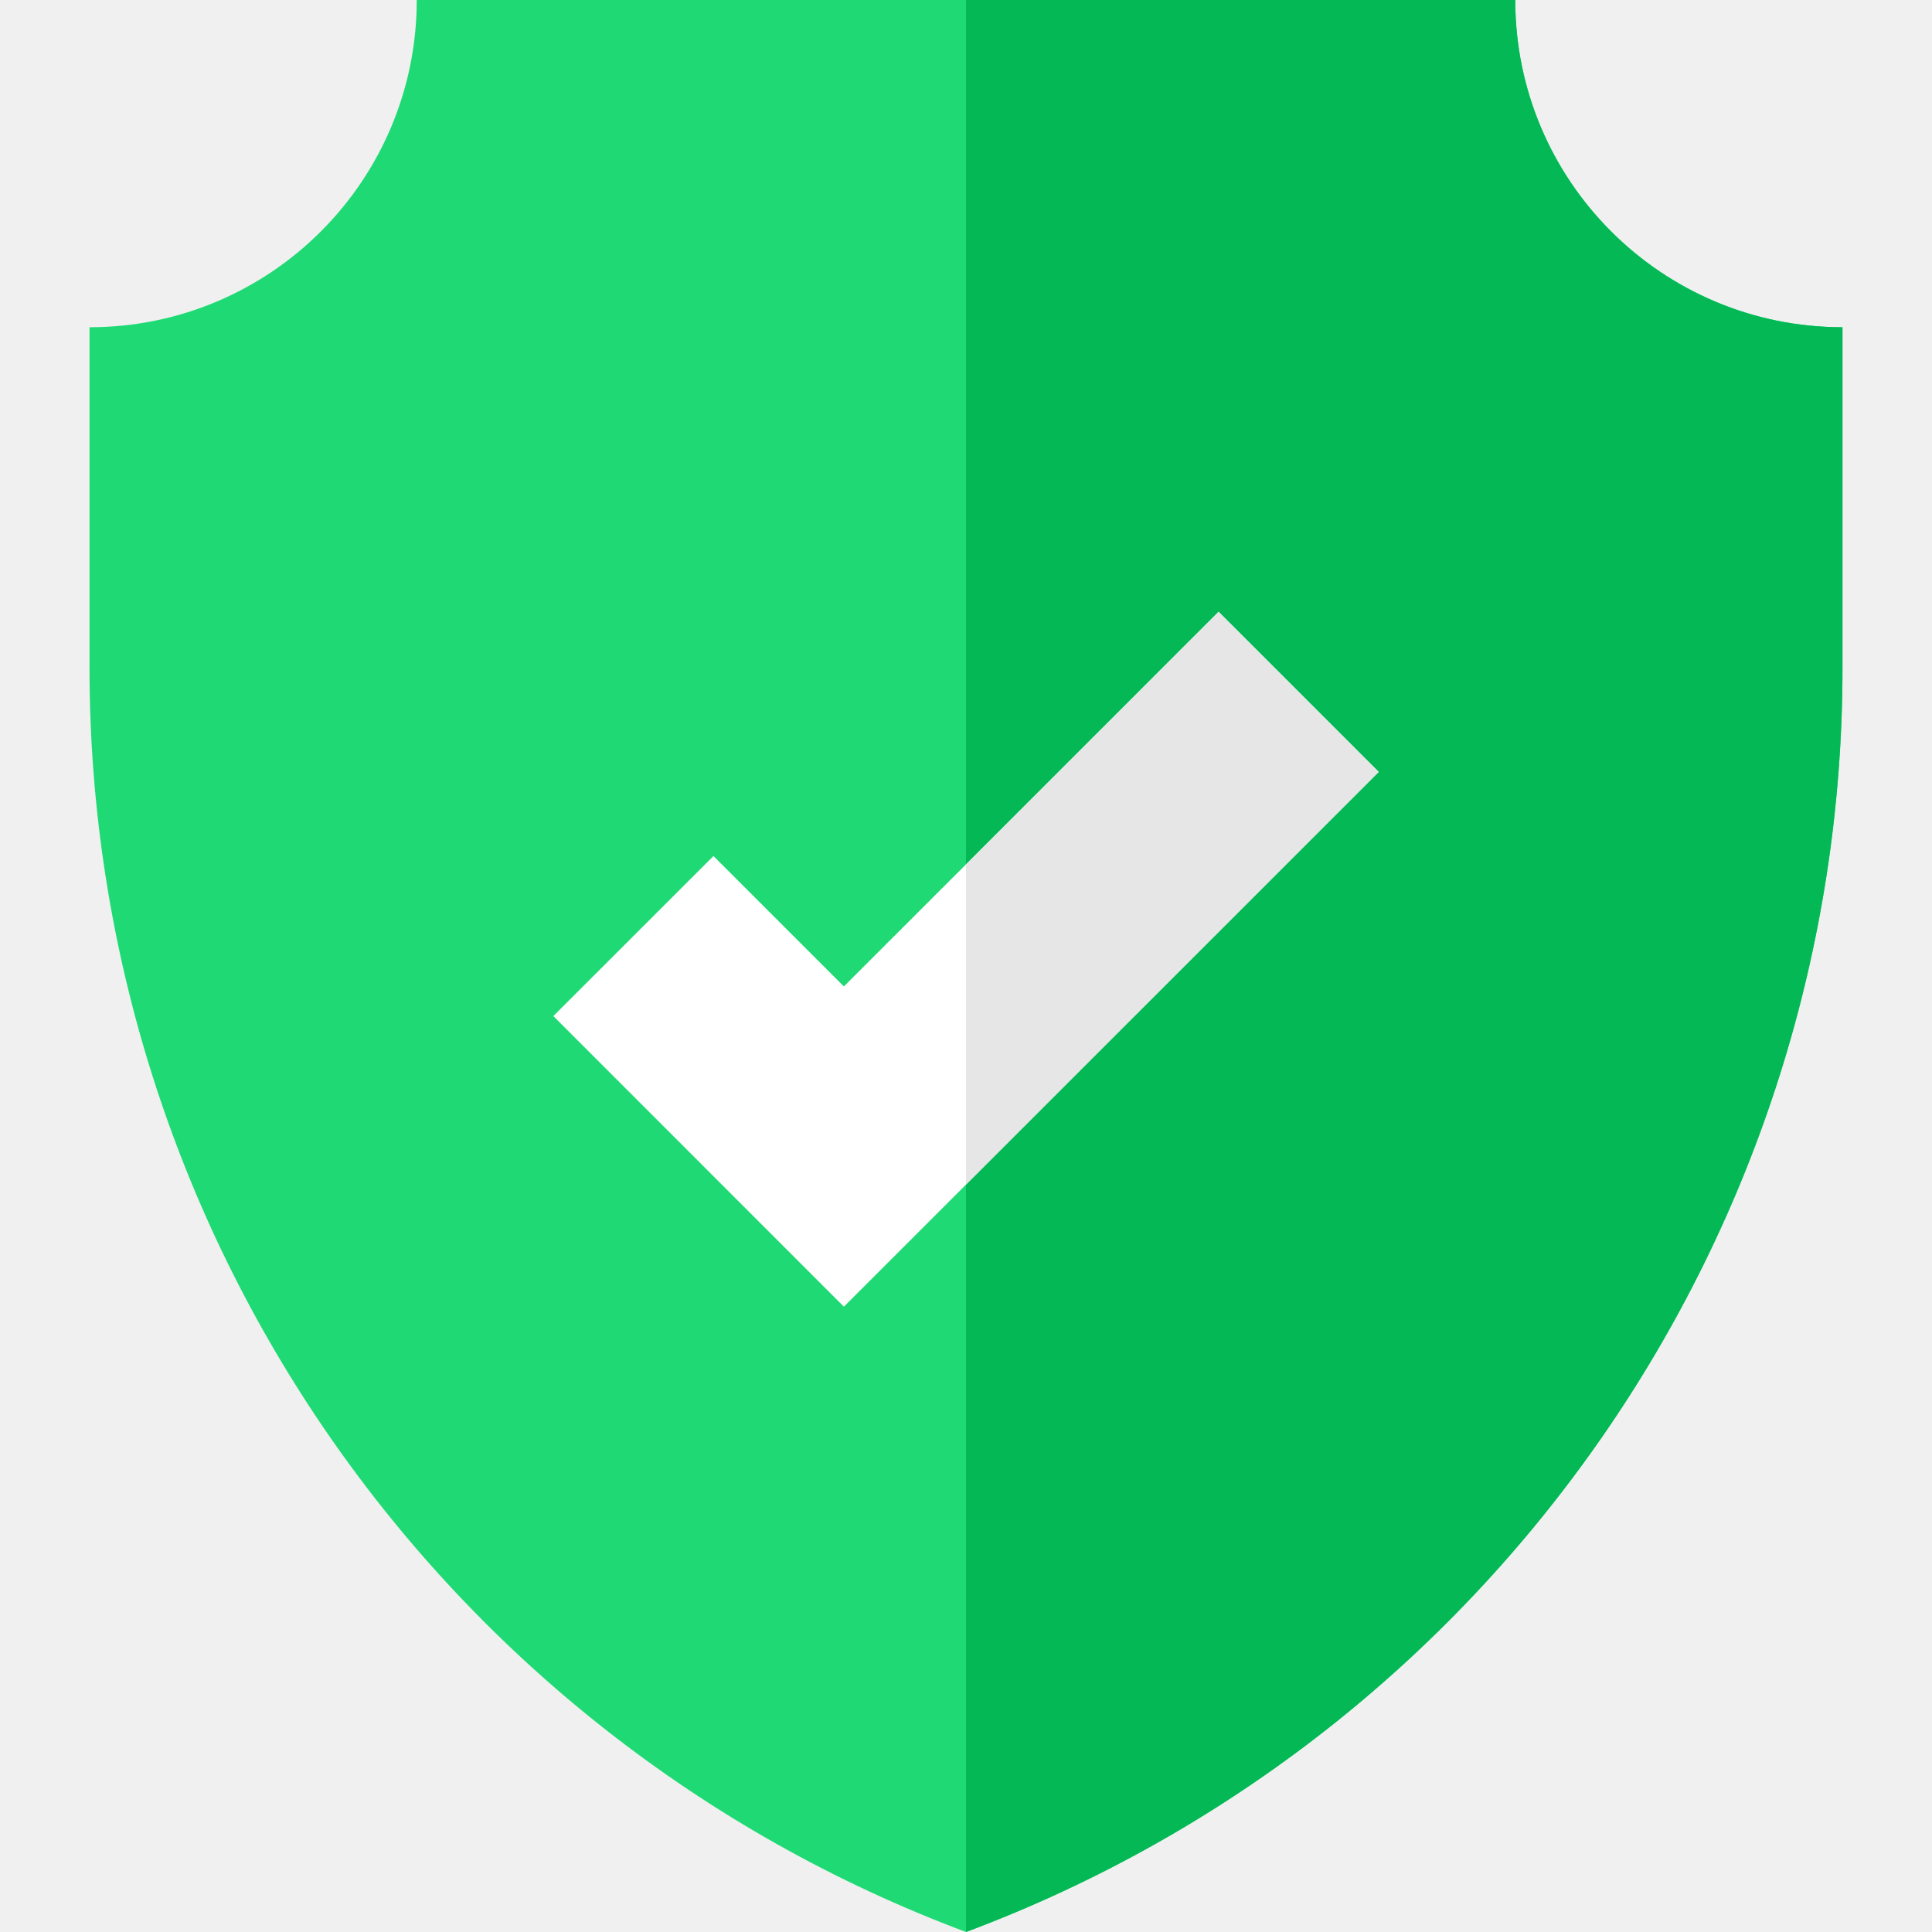
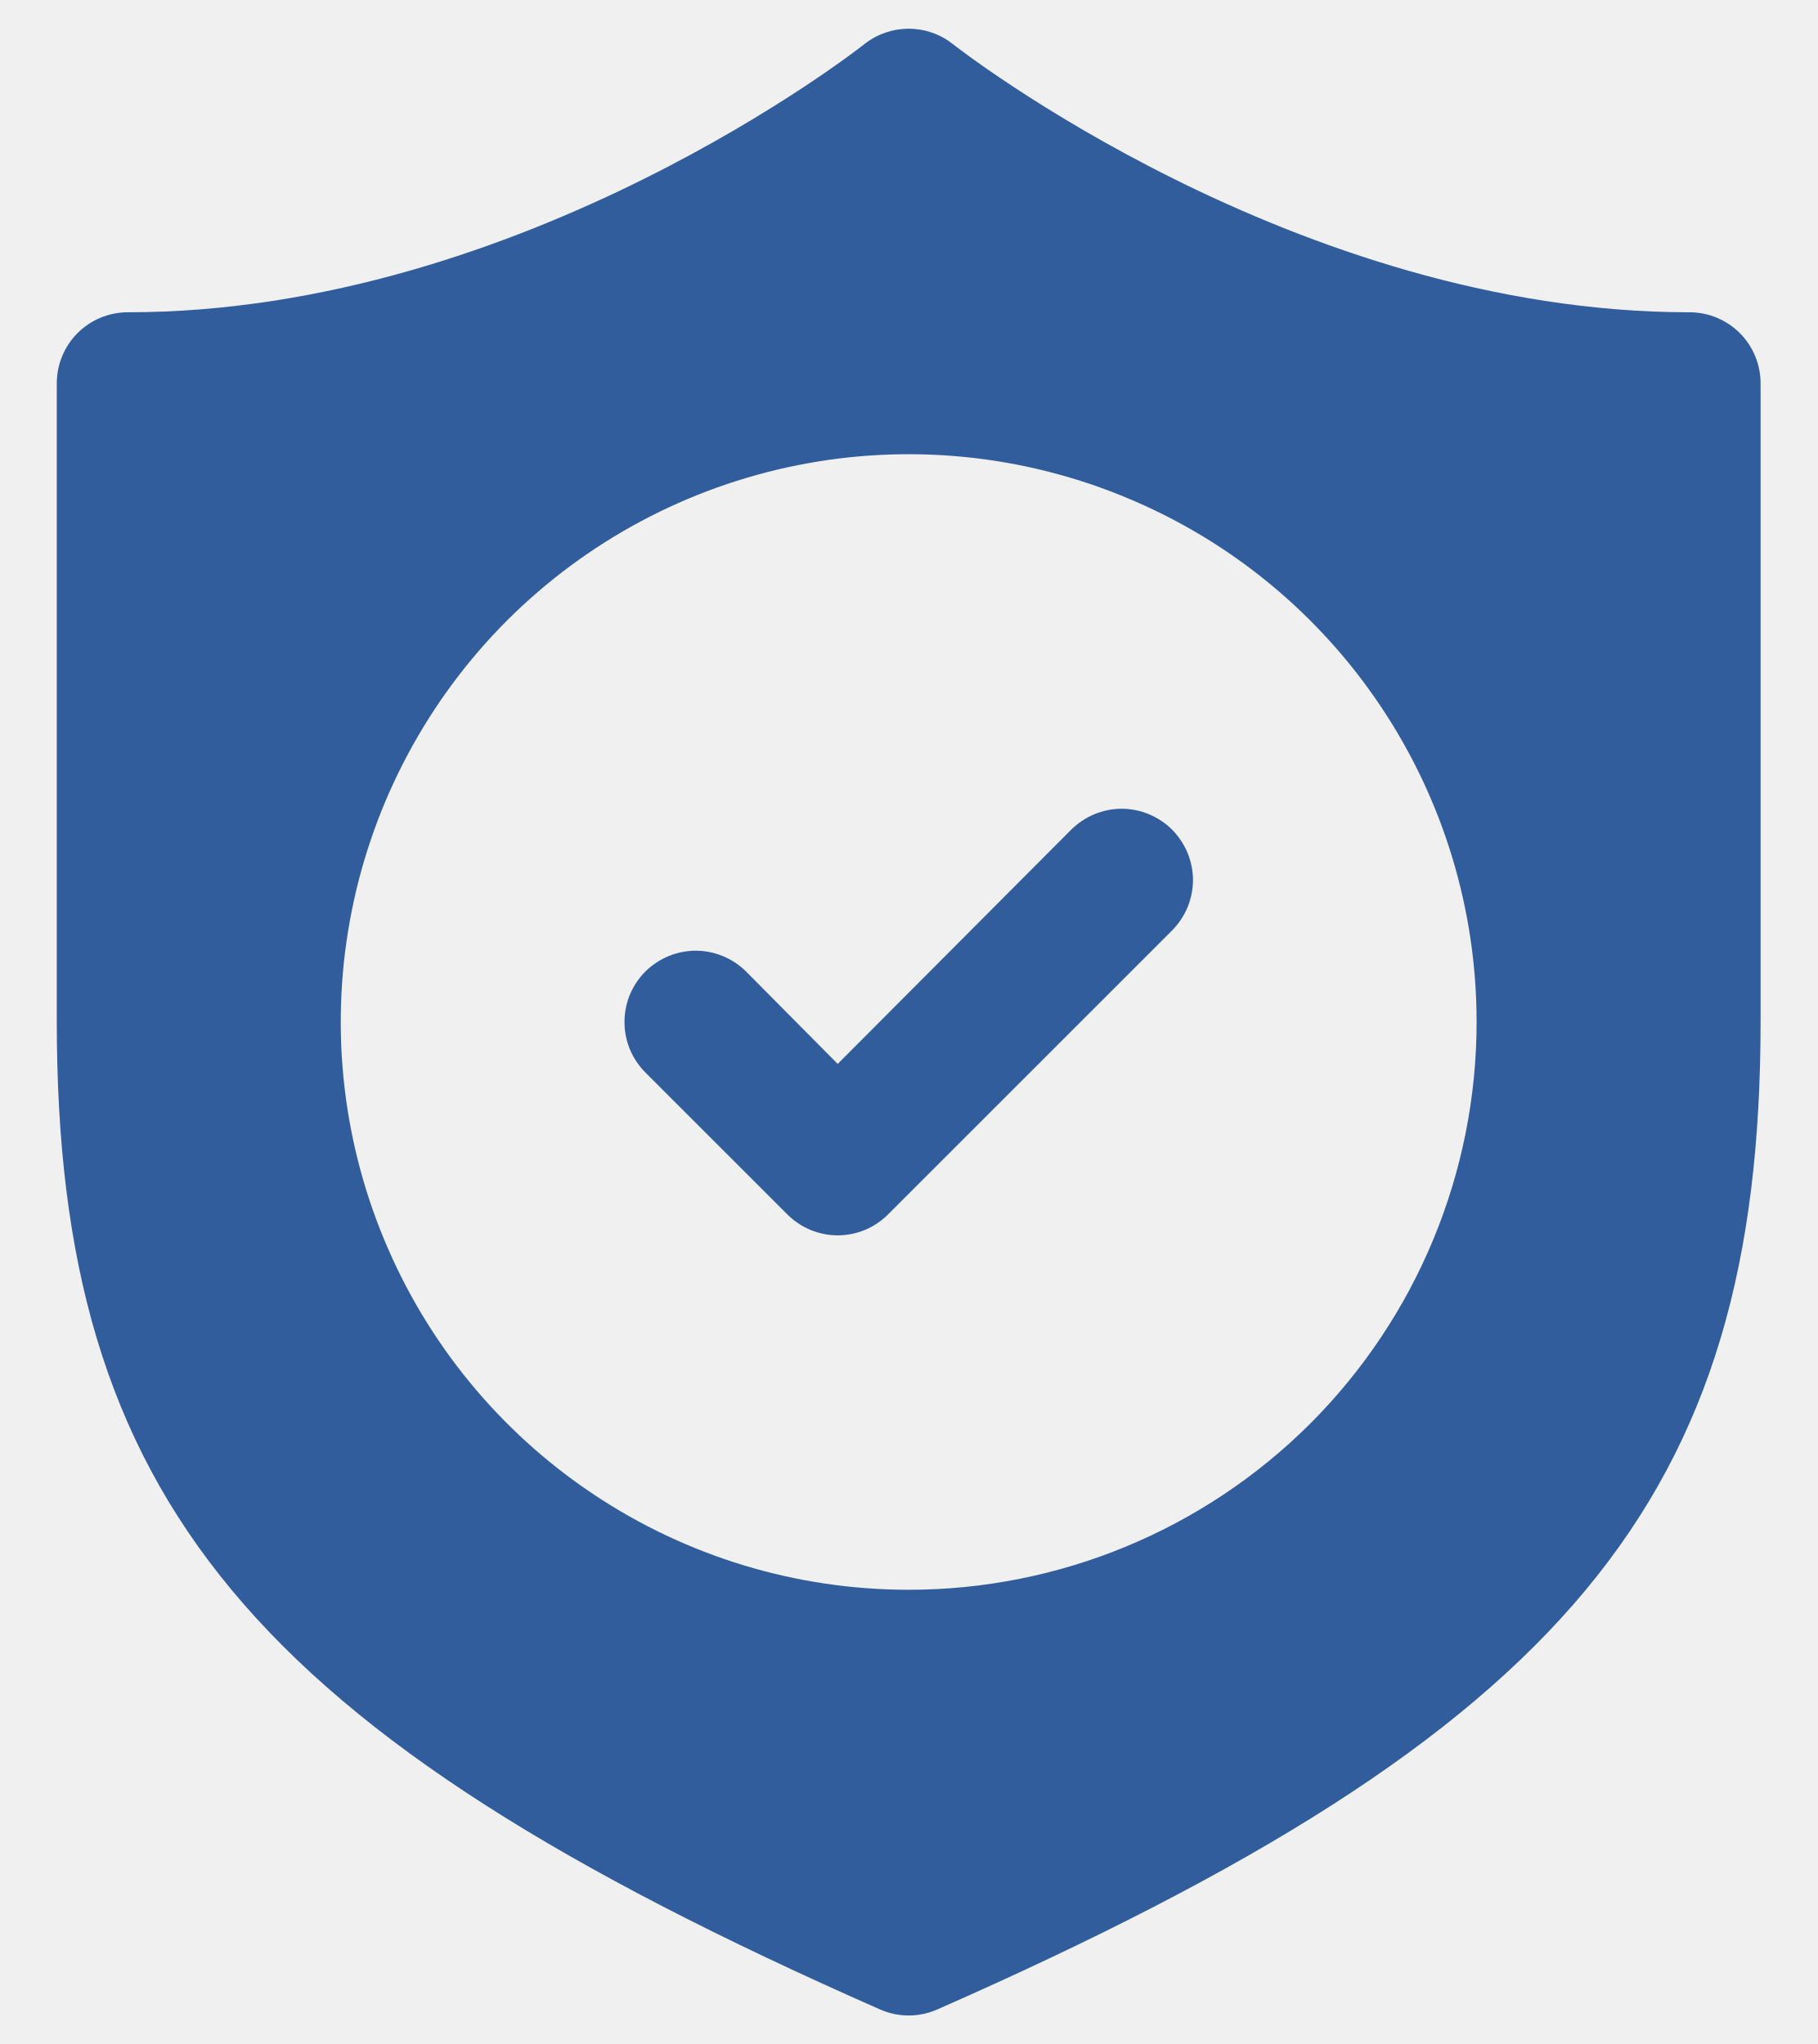
- <svg xmlns="http://www.w3.org/2000/svg" width="24" height="24" viewBox="0 0 24 24" fill="none">
-   <path d="M12 24C18.548 21.55 22.888 15.293 22.888 8.302V4.065C20.643 4.065 18.823 2.245 18.823 0H12H5.177C5.177 2.245 3.357 4.065 1.112 4.065V8.302C1.112 15.293 5.452 21.55 12 24Z" fill="#1FDA74" />
-   <path d="M12 24C18.548 21.55 22.888 15.293 22.888 8.302V4.065C20.643 4.065 18.823 2.245 18.823 0H12C12 0 12 18.656 12 24Z" fill="#04B856" />
-   <path d="M10.483 16.232L6.874 12.622L8.863 10.634L10.483 12.254L15.138 7.6L17.127 9.589L10.483 16.232Z" fill="white" />
-   <path d="M12 14.715V10.738L15.137 7.6L17.126 9.589L12 14.715Z" fill="#E6E6E6" />
+ <svg xmlns="http://www.w3.org/2000/svg" width="16" height="18" viewBox="0 0 16 18" fill="none">
+   <path d="M14.875 2.75C11.4 2.75 8.419 0.412 8.387 0.387C8.277 0.3 8.141 0.253 8 0.253C7.859 0.253 7.723 0.3 7.612 0.387C7.581 0.412 4.612 2.75 1.125 2.75C0.959 2.75 0.8 2.816 0.683 2.933C0.566 3.05 0.5 3.209 0.5 3.375V9C0.5 13.194 2.194 15.25 7.744 17.694C7.824 17.73 7.912 17.749 8 17.749C8.088 17.749 8.176 17.73 8.256 17.694C13.806 15.25 15.5 13.194 15.5 9V3.375C15.5 3.209 15.434 3.05 15.317 2.933C15.2 2.816 15.041 2.75 14.875 2.75ZM8 14C7.011 14 6.044 13.707 5.222 13.157C4.4 12.608 3.759 11.827 3.381 10.913C3.002 10 2.903 8.994 3.096 8.025C3.289 7.055 3.765 6.164 4.464 5.464C5.164 4.765 6.055 4.289 7.025 4.096C7.994 3.903 9 4.002 9.913 4.381C10.827 4.759 11.608 5.4 12.157 6.222C12.707 7.044 13 8.011 13 9C13 10.326 12.473 11.598 11.536 12.536C10.598 13.473 9.326 14 8 14Z" fill="#325D9C" />
+   <path d="M9.431 7.306L7.375 9.369L6.569 8.556C6.511 8.498 6.441 8.452 6.365 8.42C6.289 8.389 6.208 8.372 6.125 8.372C6.043 8.372 5.961 8.389 5.885 8.42C5.809 8.452 5.74 8.498 5.681 8.556C5.623 8.615 5.577 8.684 5.545 8.76C5.514 8.836 5.498 8.918 5.498 9C5.498 9.082 5.514 9.164 5.545 9.24C5.577 9.316 5.623 9.385 5.681 9.444L6.931 10.694C6.989 10.752 7.059 10.799 7.135 10.831C7.211 10.862 7.293 10.879 7.375 10.879C7.458 10.879 7.539 10.862 7.615 10.831C7.692 10.799 7.761 10.752 7.819 10.694L10.319 8.194C10.377 8.135 10.423 8.066 10.455 7.99C10.486 7.914 10.503 7.832 10.503 7.75C10.503 7.668 10.486 7.586 10.455 7.51C10.423 7.434 10.377 7.365 10.319 7.306C10.261 7.248 10.191 7.202 10.115 7.17C10.039 7.139 9.958 7.122 9.875 7.122C9.793 7.122 9.711 7.139 9.635 7.17C9.559 7.202 9.49 7.248 9.431 7.306Z" fill="#325D9C" />
</svg>
